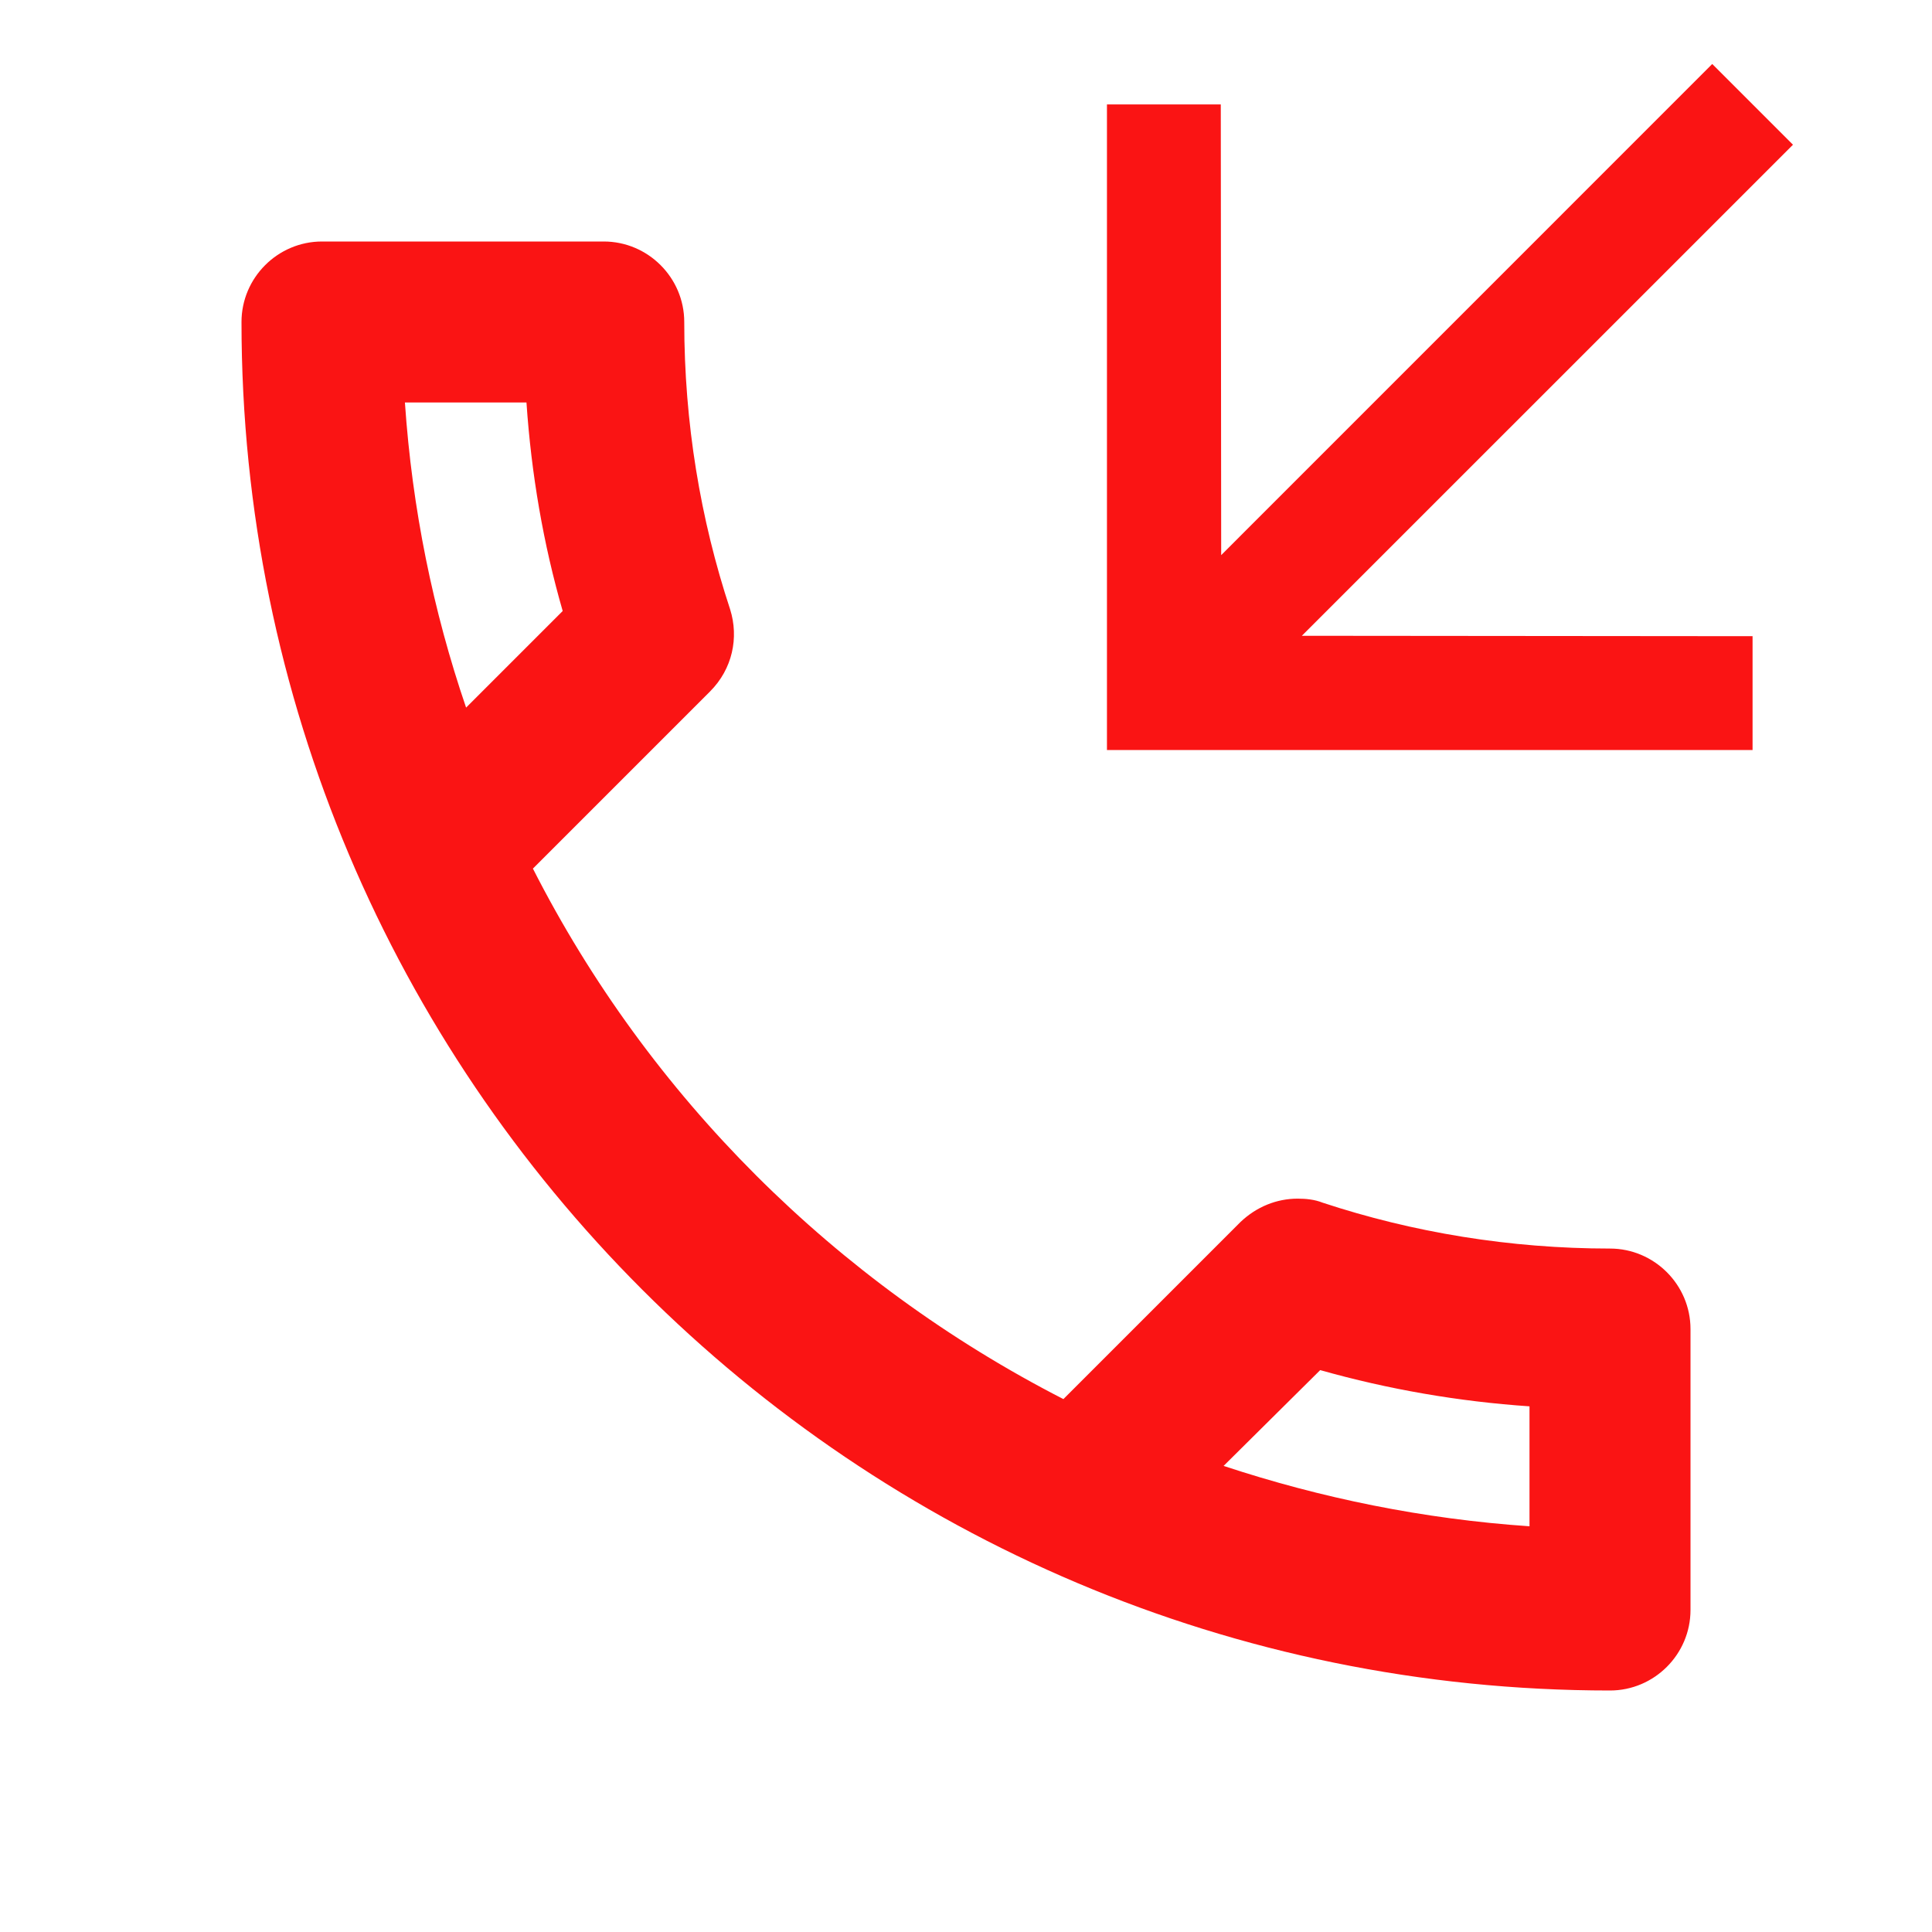
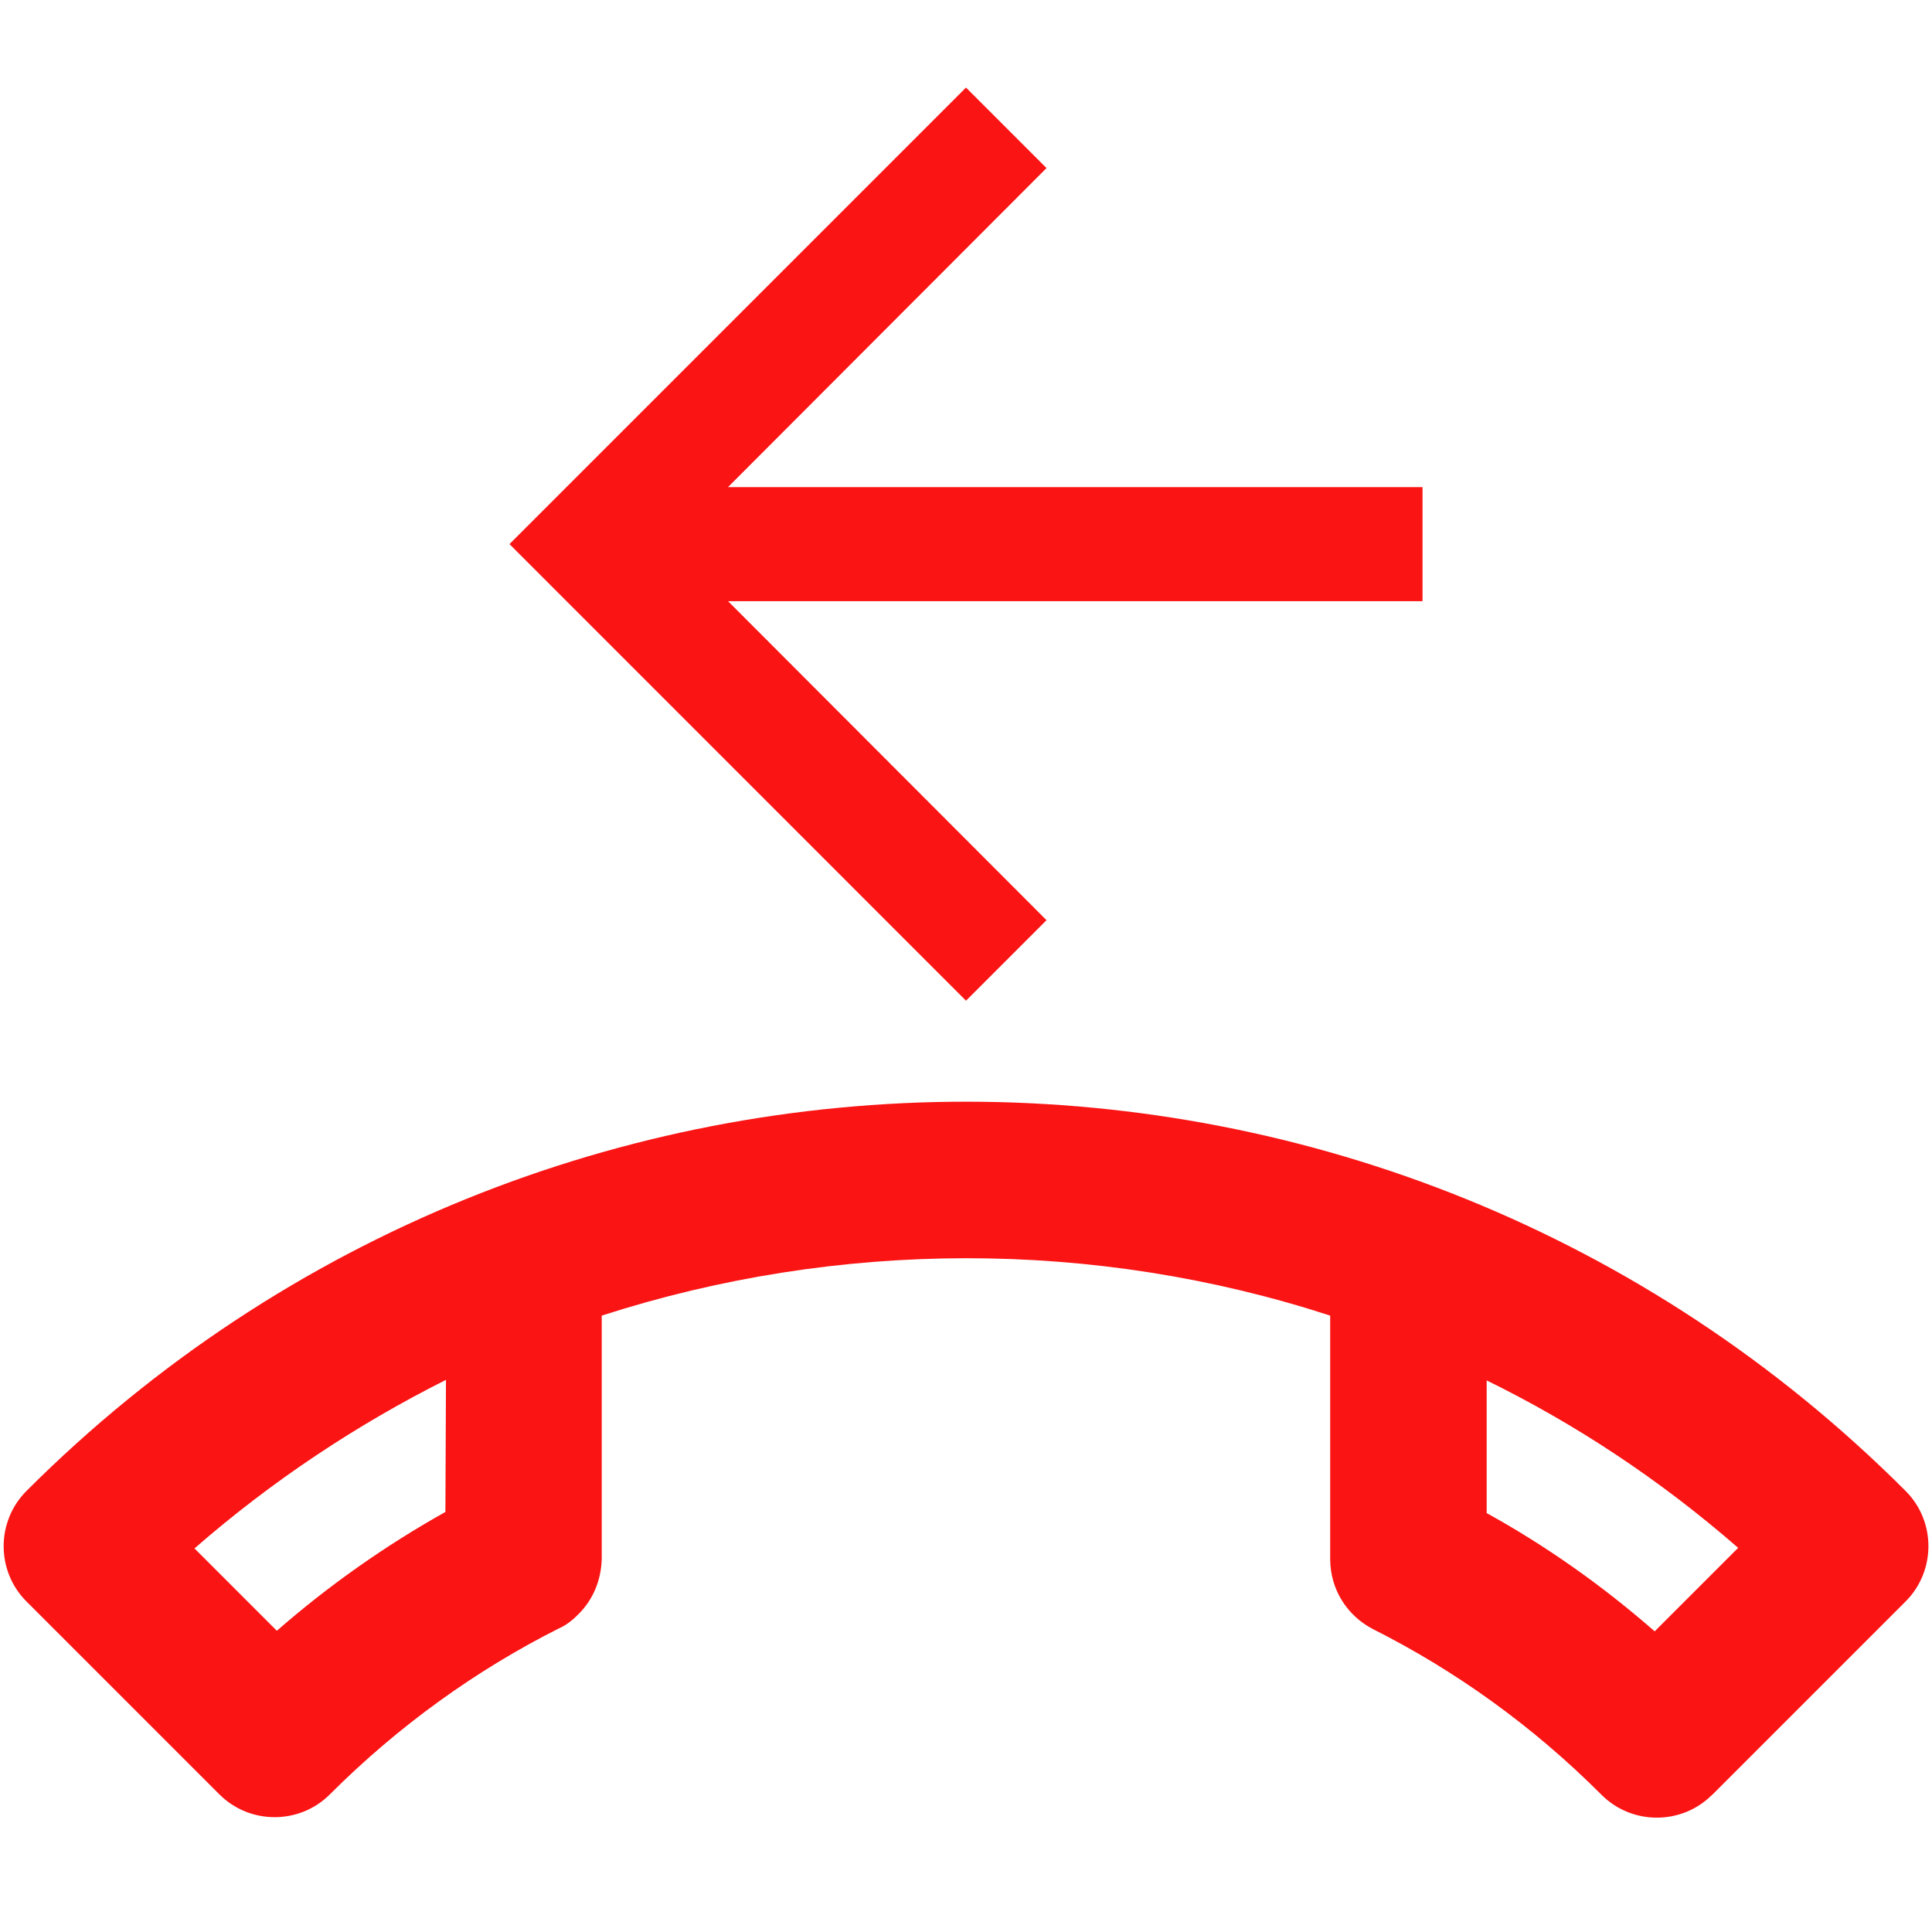
- <svg xmlns="http://www.w3.org/2000/svg" height="24px" viewBox="0 0 24 24" width="24px" fill="#1DC4F2" version="1.1" id="svg6">
+ <svg xmlns="http://www.w3.org/2000/svg" height="24px" viewBox="0 0 24 24" width="24px" fill="#1DC4F2" version="1.1">
  <style>
      path, g, polygon {
        fill: rgb(250,20,20);
      }
    </style>
-   <path d="M6.54 5c.06.89.21 1.76.45 2.59l-1.2 1.2c-.41-1.2-.67-2.47-.76-3.79h1.51m9.86 12.02c.85.24 1.72.39 2.6.45v1.49c-1.32-.09-2.59-.35-3.8-.75l1.2-1.19M7.5 3H4c-.55 0-1 .45-1 1 0 9.39 7.61 17 17 17 .55 0 1-.45 1-1v-3.49c0-.55-.45-1-1-1-1.24 0-2.45-.2-3.57-.57-.1-.04-.21-.05-.31-.05-.26 0-.51.1-.71.29l-2.2 2.2c-2.83-1.45-5.15-3.76-6.59-6.59l2.2-2.2c.28-.28.36-.67.25-1.02C8.7 6.45 8.5 5.25 8.5 4c0-.55-.45-1-1-1z" id="path4" />
-   <path d="M 21.771,9.317 V 7.903 L 16.172,7.898 22.273,1.798 21.27,0.795 15.17,6.896 15.165,1.297 H 13.751 v 8.02 z" id="path6" style="stroke-width:1.184" />
+   <path d="m 20.555,20.265 c -0.652,-0.57 -1.353,-1.064 -2.087,-1.469 v -1.648 c 1.105,0.542 2.156,1.236 3.124,2.08 l -1.037,1.037 M 5.533,18.782 c -0.748,0.419 -1.449,0.913 -2.094,1.476 L 2.416,19.235 c 0.968,-0.844 2.018,-1.538 3.124,-2.094 l -0.007,1.641 m 15.736,3.515 2.403,-2.403 c 0.378,-0.378 0.378,-0.996 0,-1.373 -6.447,-6.447 -16.896,-6.447 -23.343,0 -0.378,0.378 -0.378,0.996 0,1.373 l 2.396,2.396 c 0.378,0.378 0.996,0.378 1.373,0 0.851,-0.851 1.819,-1.545 2.842,-2.06 0.096,-0.041 0.179,-0.11 0.247,-0.179 0.179,-0.179 0.281,-0.419 0.288,-0.687 v -3.021 c 2.938,-0.947 6.117,-0.954 9.049,0 v 3.021 c 0,0.384 0.213,0.707 0.529,0.872 1.023,0.515 1.984,1.201 2.842,2.06 0.378,0.378 0.996,0.378 1.373,0 z" />
+   <path d="m 12,12.431 1,-1 -3.956,-3.963 8.627,1.6e-6 V 6.051 l -8.627,-6e-7 3.956,-3.963 -1,-1 -5.671,5.671 z" />
</svg>
